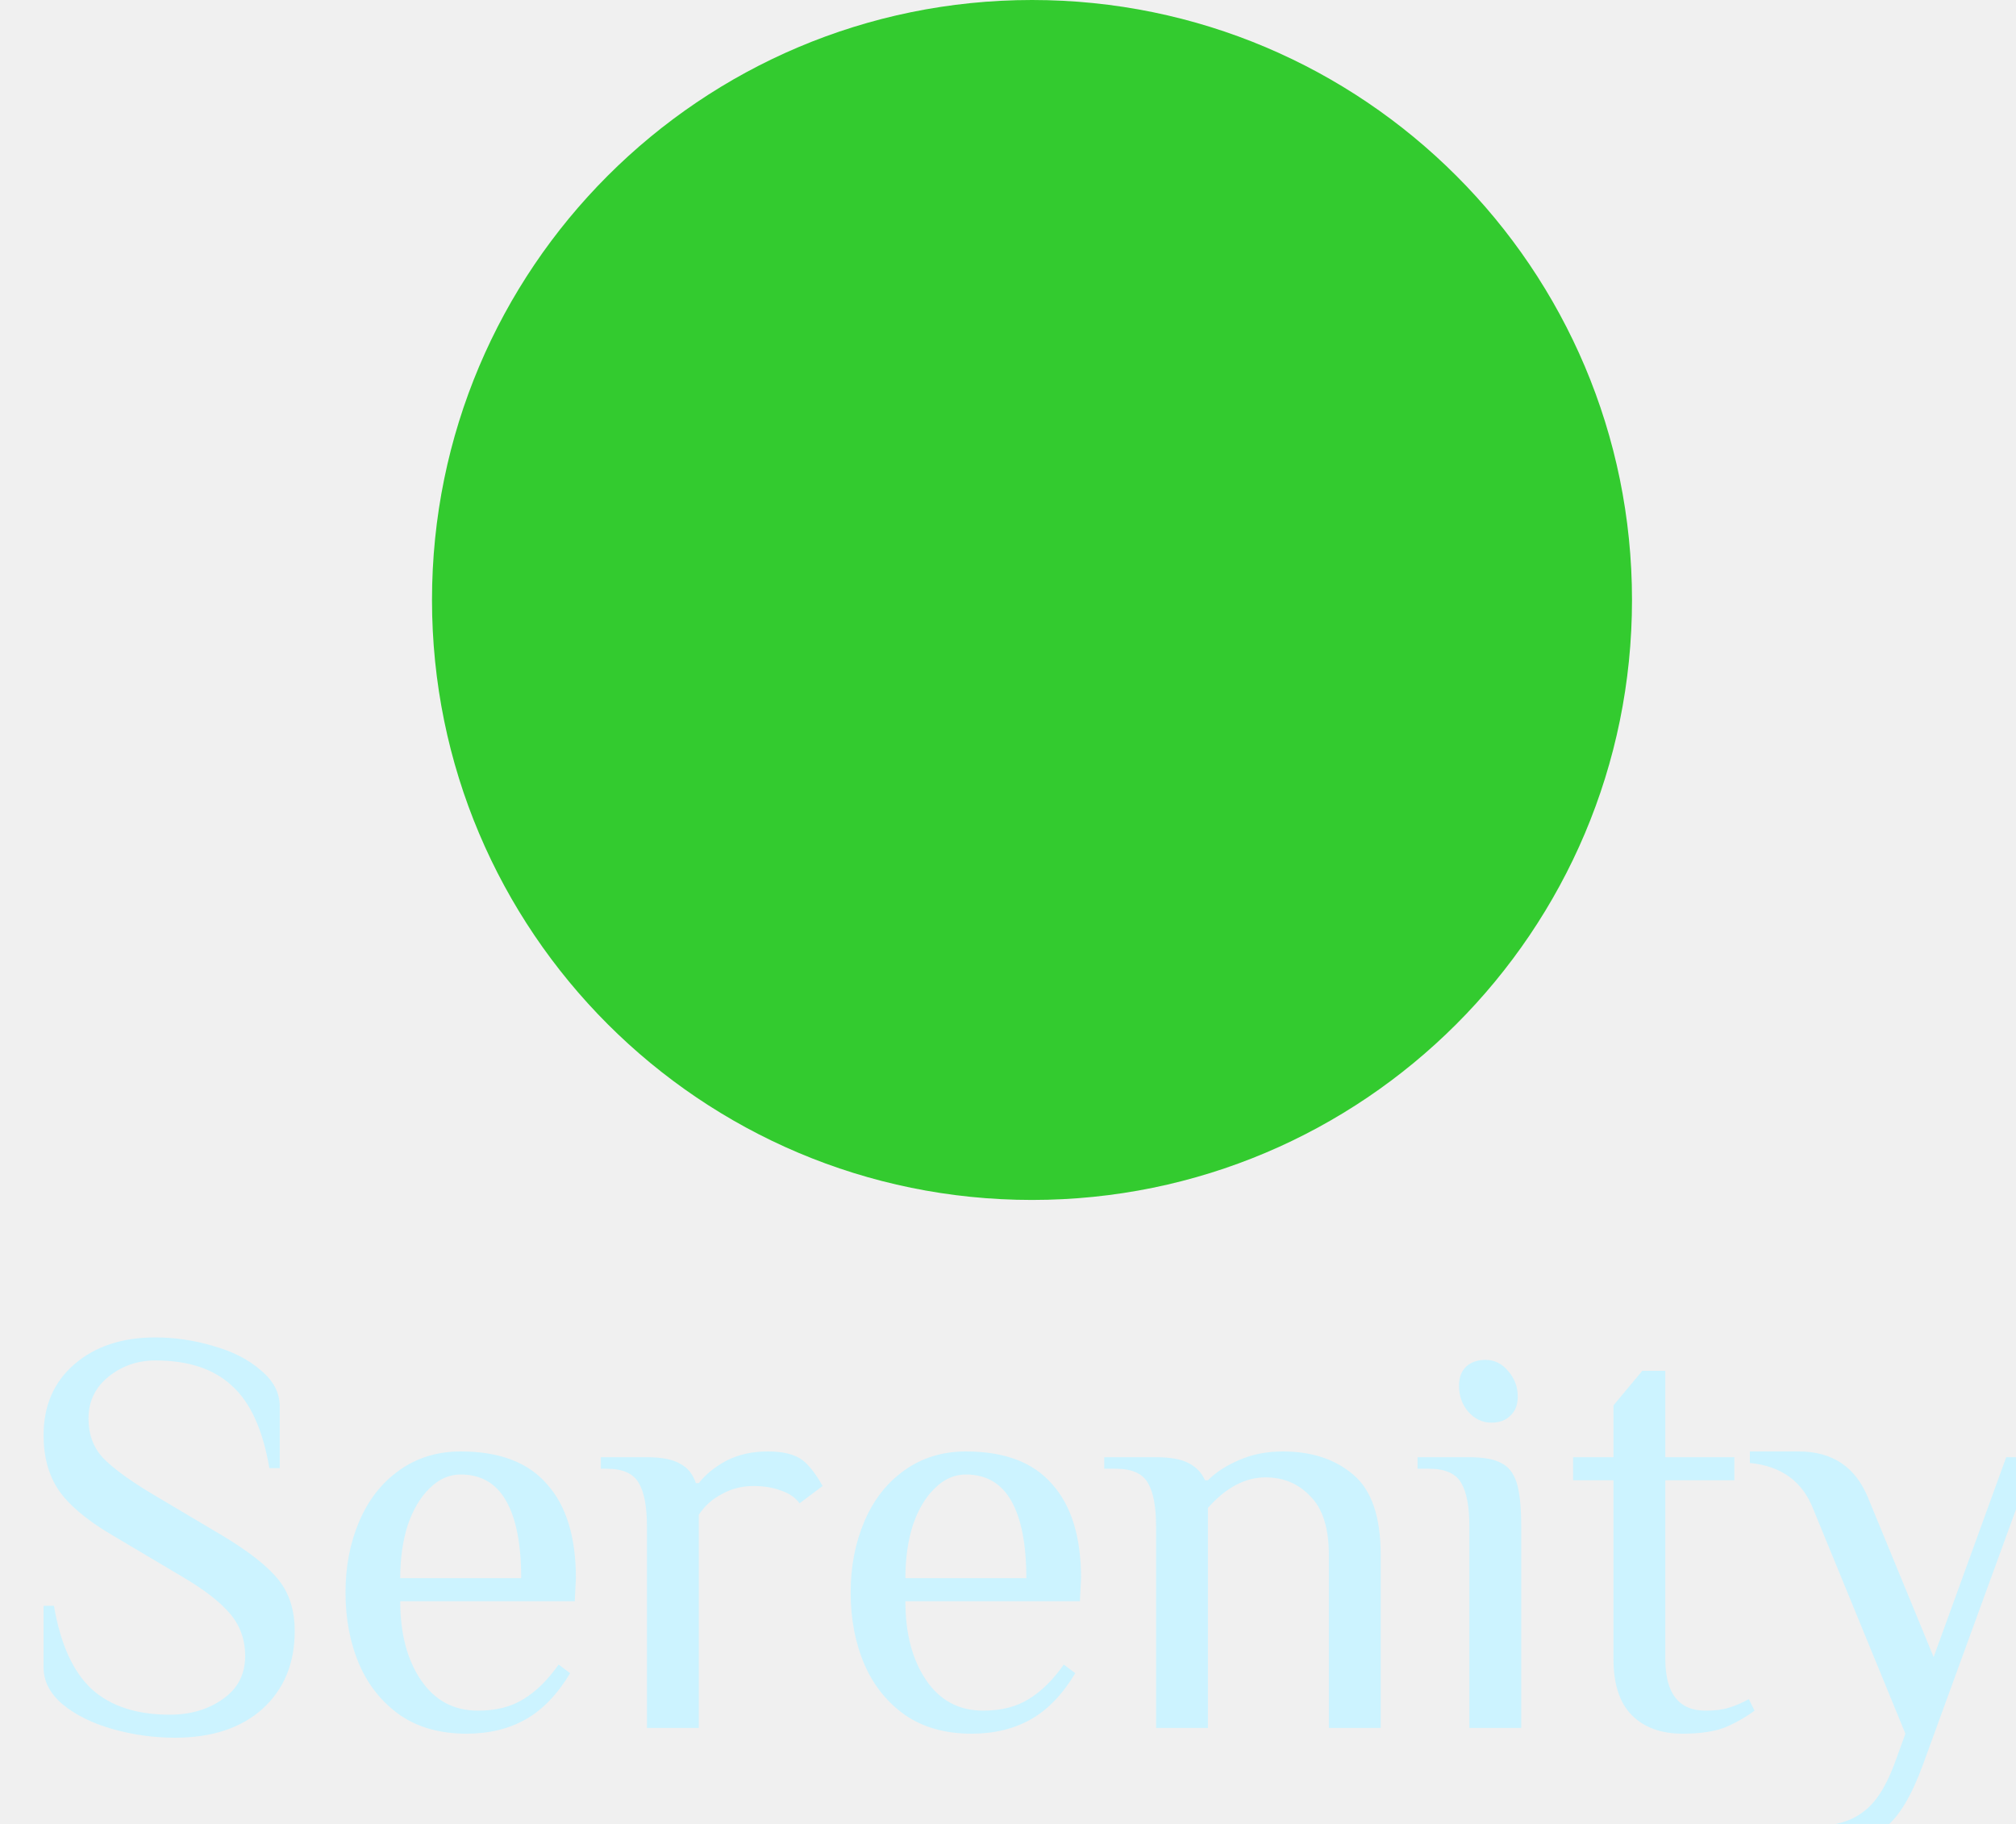
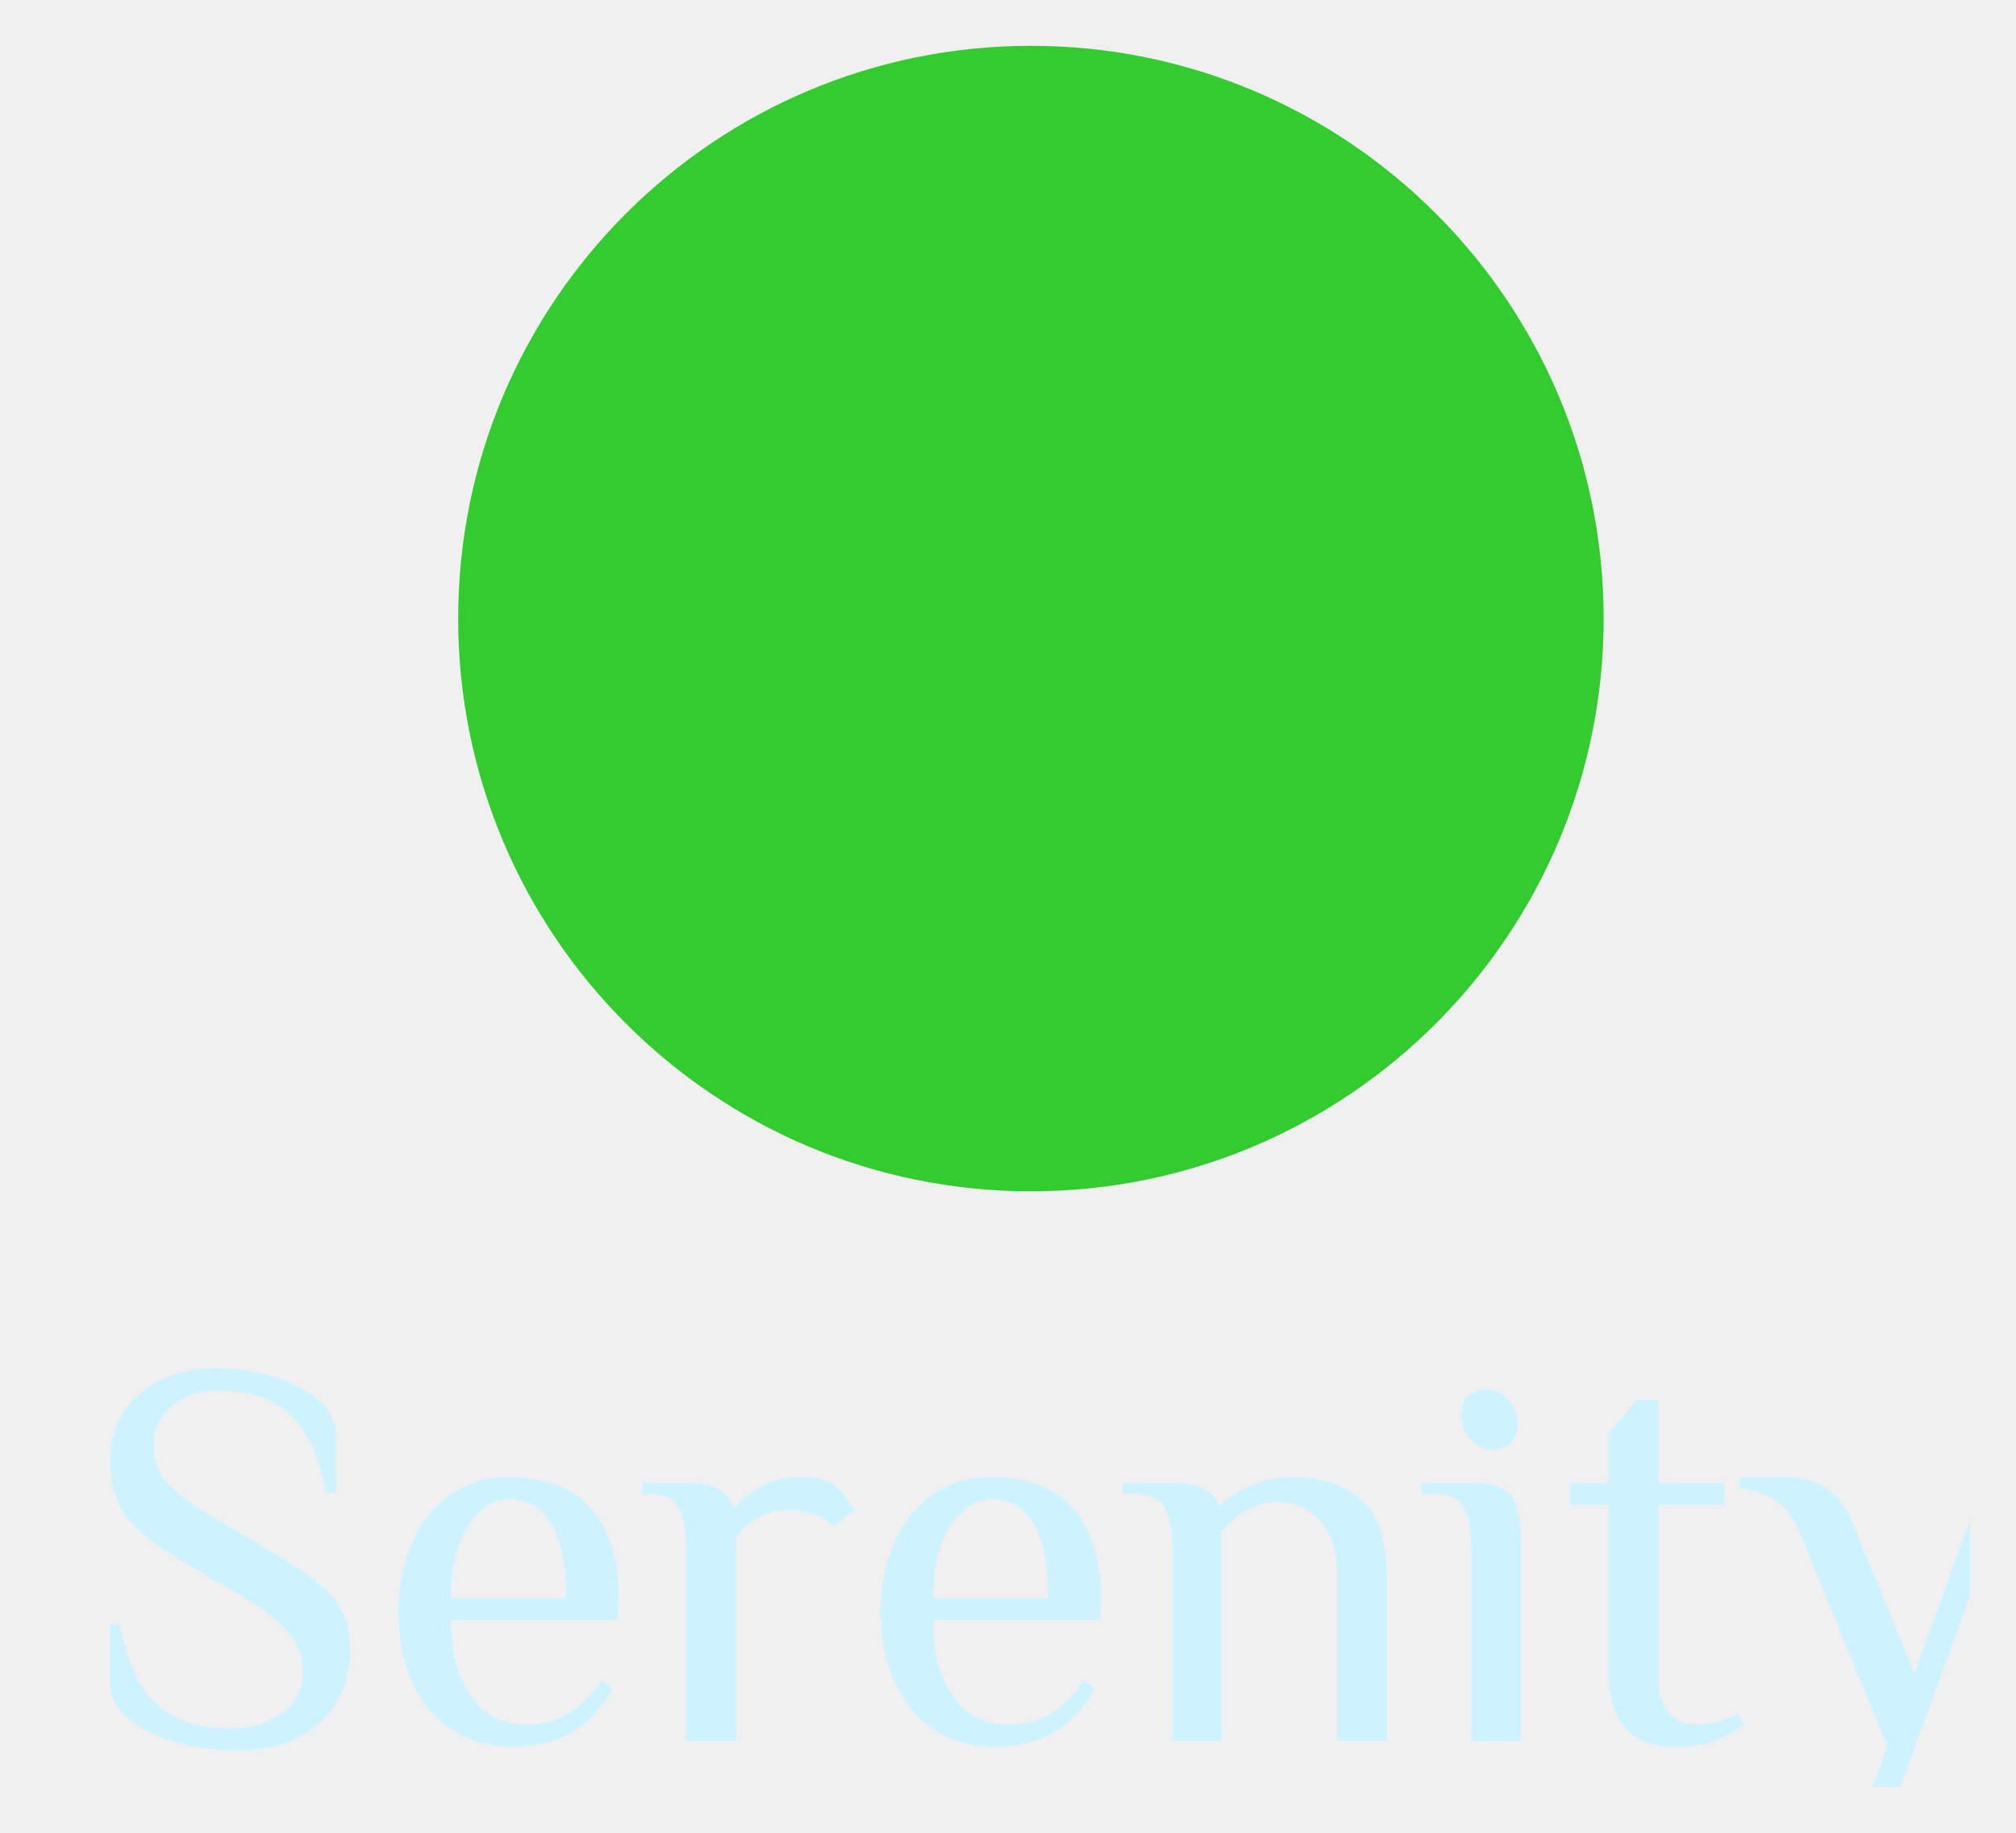
- <svg xmlns="http://www.w3.org/2000/svg" width="42" height="38" viewBox="0 0 42 38" fill="none">
+ <svg xmlns="http://www.w3.org/2000/svg" width="22" height="20" viewBox="0 0 22 20" fill="none">
  <g clip-path="url(#clip0_1022_545)">
-     <circle cx="21.5" cy="12.5" r="12.5" fill="#33CB2F" />
-     <path d="M3.644 36.204C3.204 36.204 2.772 36.144 2.348 36.024C1.924 35.904 1.576 35.732 1.304 35.508C1.04 35.284 0.908 35.028 0.908 34.74V33.456H1.124C1.26 34.256 1.524 34.836 1.916 35.196C2.308 35.548 2.848 35.724 3.536 35.724C3.968 35.724 4.336 35.616 4.64 35.4C4.952 35.184 5.108 34.884 5.108 34.5C5.108 34.164 5.004 33.872 4.796 33.624C4.588 33.376 4.252 33.116 3.788 32.844L2.312 31.968C1.8 31.664 1.436 31.356 1.22 31.044C1.012 30.732 0.908 30.352 0.908 29.904C0.908 29.288 1.12 28.796 1.544 28.428C1.976 28.052 2.54 27.864 3.236 27.864C3.644 27.864 4.048 27.924 4.448 28.044C4.848 28.156 5.176 28.324 5.432 28.548C5.696 28.764 5.828 29.016 5.828 29.304V30.588H5.612C5.476 29.788 5.216 29.216 4.832 28.872C4.456 28.52 3.924 28.344 3.236 28.344C2.868 28.344 2.544 28.456 2.264 28.68C1.984 28.904 1.844 29.196 1.844 29.556C1.844 29.884 1.944 30.156 2.144 30.372C2.352 30.588 2.696 30.84 3.176 31.128L4.652 32.004C5.196 32.332 5.58 32.636 5.804 32.916C6.028 33.196 6.14 33.552 6.14 33.984C6.14 34.656 5.916 35.196 5.468 35.604C5.02 36.004 4.412 36.204 3.644 36.204ZM9.718 36.12C9.174 36.12 8.714 35.992 8.338 35.736C7.962 35.472 7.678 35.12 7.486 34.68C7.294 34.232 7.198 33.732 7.198 33.18C7.198 32.636 7.294 32.14 7.486 31.692C7.678 31.244 7.954 30.892 8.314 30.636C8.682 30.372 9.11 30.24 9.598 30.24C10.406 30.24 11.006 30.468 11.398 30.924C11.798 31.372 11.998 32.024 11.998 32.88L11.974 33.36H8.338C8.338 34.032 8.482 34.58 8.77 35.004C9.058 35.428 9.454 35.64 9.958 35.64C10.334 35.64 10.65 35.56 10.906 35.4C11.17 35.24 11.414 35 11.638 34.68L11.878 34.86C11.614 35.3 11.306 35.62 10.954 35.82C10.602 36.02 10.19 36.12 9.718 36.12ZM10.858 32.88C10.858 32.176 10.754 31.64 10.546 31.272C10.338 30.904 10.022 30.72 9.598 30.72C9.358 30.72 9.142 30.816 8.95 31.008C8.758 31.192 8.606 31.448 8.494 31.776C8.39 32.104 8.338 32.472 8.338 32.88H10.858ZM13.478 31.8C13.478 31.392 13.422 31.092 13.31 30.9C13.198 30.7 12.974 30.6 12.638 30.6H12.518V30.36H13.478C13.782 30.36 14.01 30.404 14.162 30.492C14.322 30.572 14.434 30.708 14.498 30.9H14.558C14.702 30.716 14.894 30.56 15.134 30.432C15.382 30.304 15.67 30.24 15.998 30.24C16.318 30.24 16.558 30.3 16.718 30.42C16.854 30.524 16.994 30.704 17.138 30.96L16.658 31.32C16.57 31.2 16.442 31.112 16.274 31.056C16.106 30.992 15.914 30.96 15.698 30.96C15.458 30.96 15.238 31.016 15.038 31.128C14.838 31.232 14.678 31.376 14.558 31.56V36H13.478V31.8ZM20.242 36.12C19.698 36.12 19.238 35.992 18.862 35.736C18.486 35.472 18.202 35.12 18.01 34.68C17.818 34.232 17.722 33.732 17.722 33.18C17.722 32.636 17.818 32.14 18.01 31.692C18.202 31.244 18.478 30.892 18.838 30.636C19.206 30.372 19.634 30.24 20.122 30.24C20.93 30.24 21.53 30.468 21.922 30.924C22.322 31.372 22.522 32.024 22.522 32.88L22.498 33.36H18.862C18.862 34.032 19.006 34.58 19.294 35.004C19.582 35.428 19.978 35.64 20.482 35.64C20.858 35.64 21.174 35.56 21.43 35.4C21.694 35.24 21.938 35 22.162 34.68L22.402 34.86C22.138 35.3 21.83 35.62 21.478 35.82C21.126 36.02 20.714 36.12 20.242 36.12ZM21.382 32.88C21.382 32.176 21.278 31.64 21.07 31.272C20.862 30.904 20.546 30.72 20.122 30.72C19.882 30.72 19.666 30.816 19.474 31.008C19.282 31.192 19.13 31.448 19.018 31.776C18.914 32.104 18.862 32.472 18.862 32.88H21.382ZM24.085 31.8C24.085 31.392 24.029 31.092 23.917 30.9C23.805 30.7 23.581 30.6 23.245 30.6H23.005V30.36H24.085C24.381 30.36 24.605 30.4 24.757 30.48C24.917 30.56 25.033 30.68 25.105 30.84H25.165C25.333 30.672 25.549 30.532 25.813 30.42C26.085 30.3 26.389 30.24 26.725 30.24C27.325 30.24 27.813 30.4 28.189 30.72C28.573 31.04 28.765 31.6 28.765 32.4V36H27.685V32.4C27.685 31.84 27.557 31.432 27.301 31.176C27.053 30.912 26.741 30.78 26.365 30.78C25.941 30.78 25.541 30.992 25.165 31.416V36H24.085V31.8ZM31.068 29.64C30.884 29.64 30.724 29.564 30.588 29.412C30.46 29.26 30.396 29.08 30.396 28.872C30.396 28.704 30.444 28.572 30.54 28.476C30.644 28.38 30.78 28.332 30.948 28.332C31.132 28.332 31.288 28.408 31.416 28.56C31.552 28.712 31.62 28.892 31.62 29.1C31.62 29.268 31.568 29.4 31.464 29.496C31.368 29.592 31.236 29.64 31.068 29.64ZM30.612 31.8C30.612 31.392 30.556 31.092 30.444 30.9C30.332 30.7 30.108 30.6 29.772 30.6H29.532V30.36H30.612C30.908 30.36 31.128 30.4 31.272 30.48C31.424 30.552 31.532 30.688 31.596 30.888C31.66 31.088 31.692 31.392 31.692 31.8V36H30.612V31.8ZM35.053 36.12C34.605 36.12 34.254 35.992 33.998 35.736C33.742 35.48 33.614 35.088 33.614 34.56V30.84H32.773V30.36H33.614V29.28L34.214 28.56H34.694V30.36H36.133V30.84H34.694V34.56C34.694 35.28 34.974 35.64 35.533 35.64C35.725 35.64 35.886 35.62 36.014 35.58C36.15 35.54 36.289 35.48 36.434 35.4L36.553 35.64C36.37 35.776 36.166 35.892 35.941 35.988C35.718 36.076 35.422 36.12 35.053 36.12ZM37.836 38.04C38.228 38.04 38.548 37.948 38.796 37.764C39.052 37.588 39.272 37.26 39.456 36.78L39.696 36.12L37.776 31.44C37.552 30.864 37.112 30.544 36.456 30.48V30.24H37.476C38.172 30.24 38.652 30.56 38.916 31.2L40.284 34.524L41.796 30.36H42.396L40.056 36.78C39.824 37.412 39.568 37.84 39.288 38.064C39.008 38.288 38.644 38.4 38.196 38.4H37.836V38.04Z" fill="#CCF3FF" />
+     <circle cx="11.25" cy="6.75" r="6.25" fill="#33CB2F" />
+     <path d="M2.572 19.102C2.352 19.102 2.136 19.072 1.924 19.012C1.712 18.952 1.538 18.866 1.402 18.754C1.27 18.642 1.204 18.514 1.204 18.37V17.728H1.312C1.38 18.128 1.512 18.418 1.708 18.598C1.904 18.774 2.174 18.862 2.518 18.862C2.734 18.862 2.918 18.808 3.07 18.7C3.226 18.592 3.304 18.442 3.304 18.25C3.304 18.082 3.252 17.936 3.148 17.812C3.044 17.688 2.876 17.558 2.644 17.422L1.906 16.984C1.65 16.832 1.468 16.678 1.36 16.522C1.256 16.366 1.204 16.176 1.204 15.952C1.204 15.644 1.31 15.398 1.522 15.214C1.738 15.026 2.02 14.932 2.368 14.932C2.572 14.932 2.774 14.962 2.974 15.022C3.174 15.078 3.338 15.162 3.466 15.274C3.598 15.382 3.664 15.508 3.664 15.652V16.294H3.556C3.488 15.894 3.358 15.608 3.166 15.436C2.978 15.26 2.712 15.172 2.368 15.172C2.184 15.172 2.022 15.228 1.882 15.34C1.742 15.452 1.672 15.598 1.672 15.778C1.672 15.942 1.722 16.078 1.822 16.186C1.926 16.294 2.098 16.42 2.338 16.564L3.076 17.002C3.348 17.166 3.54 17.318 3.652 17.458C3.764 17.598 3.82 17.776 3.82 17.992C3.82 18.328 3.708 18.598 3.484 18.802C3.26 19.002 2.956 19.102 2.572 19.102ZM5.609 19.06C5.337 19.06 5.107 18.996 4.919 18.868C4.731 18.736 4.589 18.56 4.493 18.34C4.397 18.116 4.349 17.866 4.349 17.59C4.349 17.318 4.397 17.07 4.493 16.846C4.589 16.622 4.727 16.446 4.907 16.318C5.091 16.186 5.305 16.12 5.549 16.12C5.953 16.12 6.253 16.234 6.449 16.462C6.649 16.686 6.749 17.012 6.749 17.44L6.737 17.68H4.919C4.919 18.016 4.991 18.29 5.135 18.502C5.279 18.714 5.477 18.82 5.729 18.82C5.917 18.82 6.075 18.78 6.203 18.7C6.335 18.62 6.457 18.5 6.569 18.34L6.689 18.43C6.557 18.65 6.403 18.81 6.227 18.91C6.051 19.01 5.845 19.06 5.609 19.06ZM6.179 17.44C6.179 17.088 6.127 16.82 6.023 16.636C5.919 16.452 5.761 16.36 5.549 16.36C5.429 16.36 5.321 16.408 5.225 16.504C5.129 16.596 5.053 16.724 4.997 16.888C4.945 17.052 4.919 17.236 4.919 17.44H6.179ZM7.489 16.9C7.489 16.696 7.461 16.546 7.405 16.45C7.349 16.35 7.237 16.3 7.069 16.3H7.009V16.18H7.489C7.641 16.18 7.755 16.202 7.831 16.246C7.911 16.286 7.967 16.354 7.999 16.45H8.029C8.101 16.358 8.197 16.28 8.317 16.216C8.441 16.152 8.585 16.12 8.749 16.12C8.909 16.12 9.029 16.15 9.109 16.21C9.177 16.262 9.247 16.352 9.319 16.48L9.079 16.66C9.035 16.6 8.971 16.556 8.887 16.528C8.803 16.496 8.707 16.48 8.599 16.48C8.479 16.48 8.369 16.508 8.269 16.564C8.169 16.616 8.089 16.688 8.029 16.78V19H7.489V16.9ZM10.871 19.06C10.599 19.06 10.369 18.996 10.181 18.868C9.993 18.736 9.851 18.56 9.755 18.34C9.659 18.116 9.611 17.866 9.611 17.59C9.611 17.318 9.659 17.07 9.755 16.846C9.851 16.622 9.989 16.446 10.169 16.318C10.353 16.186 10.567 16.12 10.811 16.12C11.215 16.12 11.515 16.234 11.711 16.462C11.911 16.686 12.011 17.012 12.011 17.44L11.999 17.68H10.181C10.181 18.016 10.253 18.29 10.397 18.502C10.541 18.714 10.739 18.82 10.991 18.82C11.179 18.82 11.337 18.78 11.465 18.7C11.597 18.62 11.719 18.5 11.831 18.34L11.951 18.43C11.819 18.65 11.665 18.81 11.489 18.91C11.313 19.01 11.107 19.06 10.871 19.06ZM11.441 17.44C11.441 17.088 11.389 16.82 11.285 16.636C11.181 16.452 11.023 16.36 10.811 16.36C10.691 16.36 10.583 16.408 10.487 16.504C10.391 16.596 10.315 16.724 10.259 16.888C10.207 17.052 10.181 17.236 10.181 17.44H11.441ZM12.793 16.9C12.793 16.696 12.764 16.546 12.709 16.45C12.652 16.35 12.54 16.3 12.373 16.3H12.252V16.18H12.793C12.941 16.18 13.053 16.2 13.129 16.24C13.209 16.28 13.267 16.34 13.303 16.42H13.332C13.416 16.336 13.524 16.266 13.656 16.21C13.793 16.15 13.944 16.12 14.113 16.12C14.412 16.12 14.656 16.2 14.845 16.36C15.037 16.52 15.133 16.8 15.133 17.2V19H14.592V17.2C14.592 16.92 14.528 16.716 14.4 16.588C14.277 16.456 14.12 16.39 13.932 16.39C13.72 16.39 13.521 16.496 13.332 16.708V19H12.793V16.9ZM16.284 15.82C16.192 15.82 16.112 15.782 16.044 15.706C15.98 15.63 15.948 15.54 15.948 15.436C15.948 15.352 15.972 15.286 16.02 15.238C16.072 15.19 16.14 15.166 16.224 15.166C16.316 15.166 16.394 15.204 16.458 15.28C16.526 15.356 16.56 15.446 16.56 15.55C16.56 15.634 16.534 15.7 16.482 15.748C16.434 15.796 16.368 15.82 16.284 15.82ZM16.056 16.9C16.056 16.696 16.028 16.546 15.972 16.45C15.916 16.35 15.804 16.3 15.636 16.3H15.516V16.18H16.056C16.204 16.18 16.314 16.2 16.386 16.24C16.462 16.276 16.516 16.344 16.548 16.444C16.58 16.544 16.596 16.696 16.596 16.9V19H16.056V16.9ZM18.277 19.06C18.053 19.06 17.877 18.996 17.749 18.868C17.621 18.74 17.557 18.544 17.557 18.28V16.42H17.137V16.18H17.557V15.64L17.857 15.28H18.097V16.18H18.817V16.42H18.097V18.28C18.097 18.64 18.237 18.82 18.517 18.82C18.613 18.82 18.693 18.81 18.757 18.79C18.825 18.77 18.895 18.74 18.967 18.7L19.027 18.82C18.935 18.888 18.833 18.946 18.721 18.994C18.609 19.038 18.461 19.06 18.277 19.06ZM19.668 20.02C19.864 20.02 20.024 19.974 20.148 19.882C20.276 19.794 20.386 19.63 20.478 19.39L20.598 19.06L19.638 16.72C19.526 16.432 19.306 16.272 18.978 16.24V16.12H19.488C19.836 16.12 20.076 16.28 20.208 16.6L20.892 18.262L21.648 16.18H21.948L20.778 19.39C20.662 19.706 20.534 19.92 20.394 20.032C20.254 20.144 20.072 20.2 19.848 20.2H19.668V20.02Z" fill="#CCF3FF" />
  </g>
  <defs>
    <clipPath id="clip0_1022_545">
-       <rect width="42" height="38" fill="white" />
+       <rect width="21" height="19" fill="white" transform="translate(0.5 0.5)" />
    </clipPath>
  </defs>
</svg>
